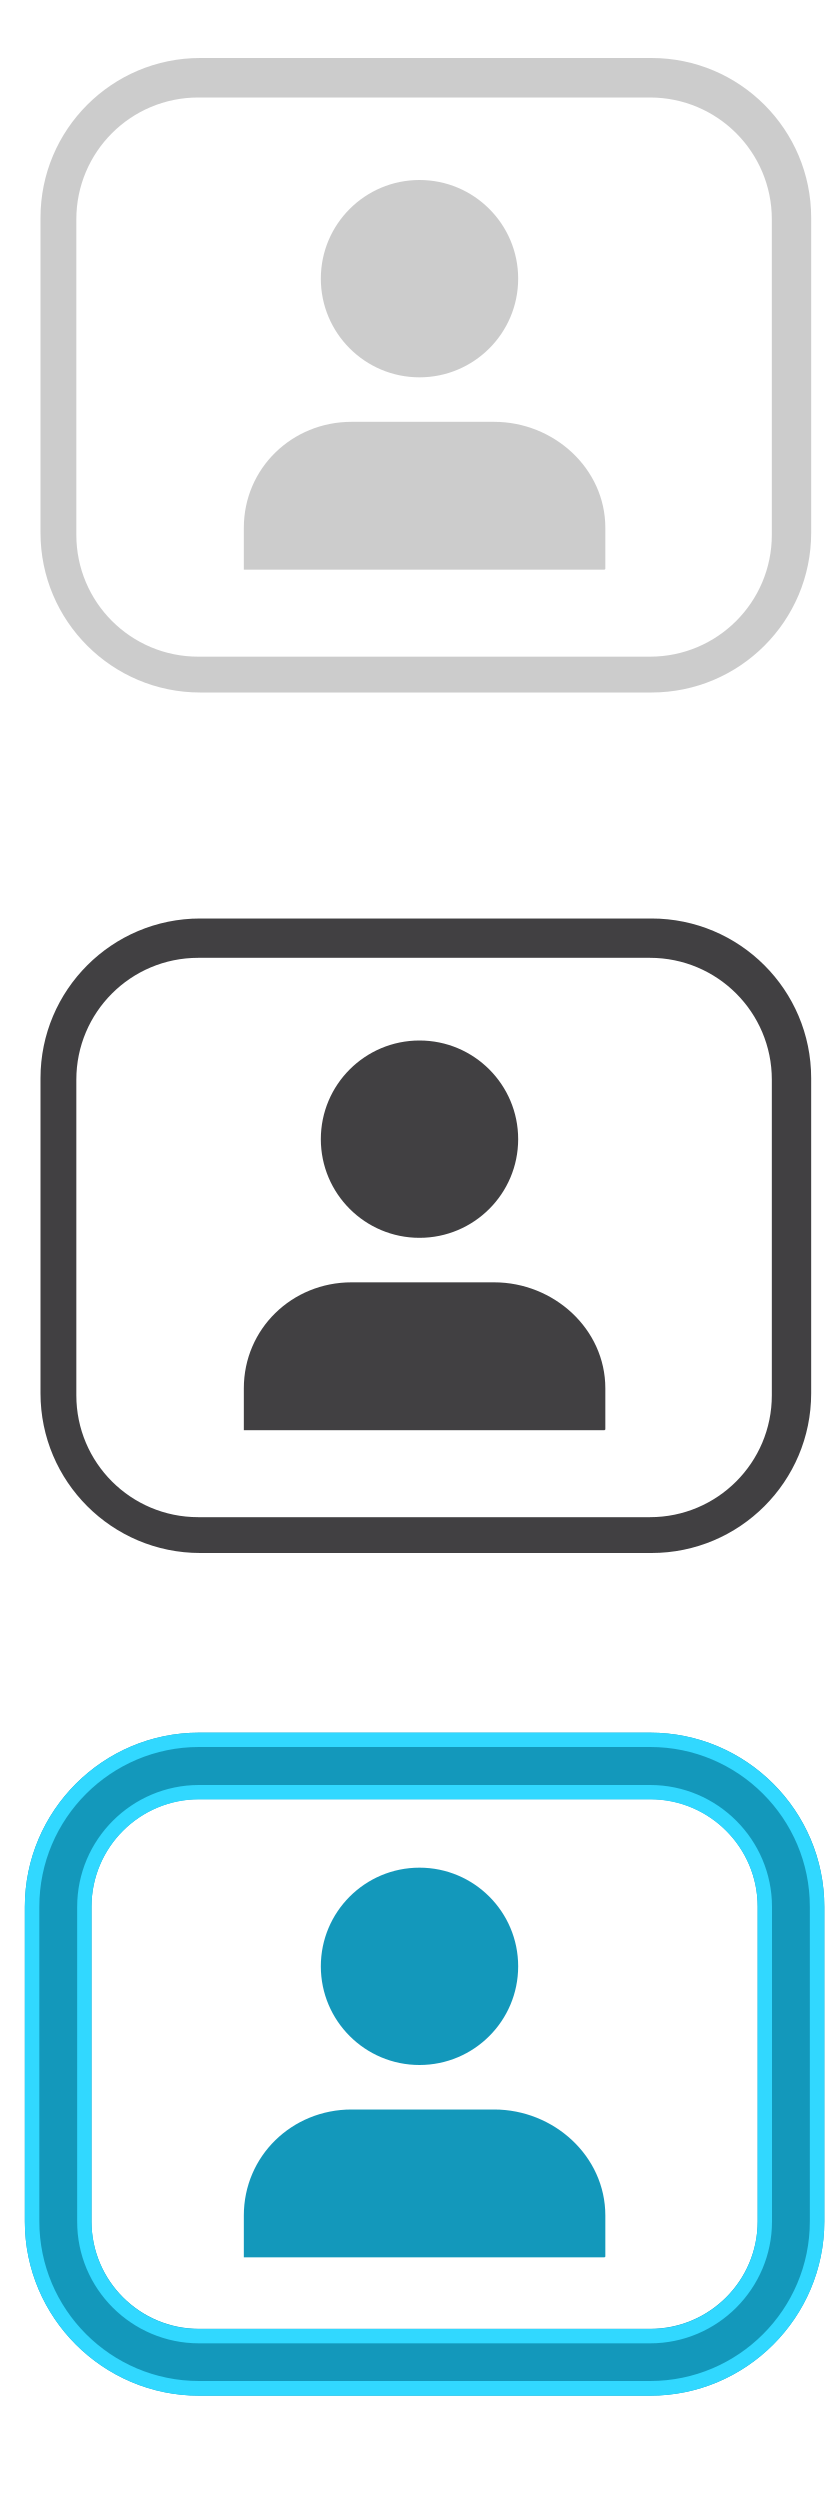
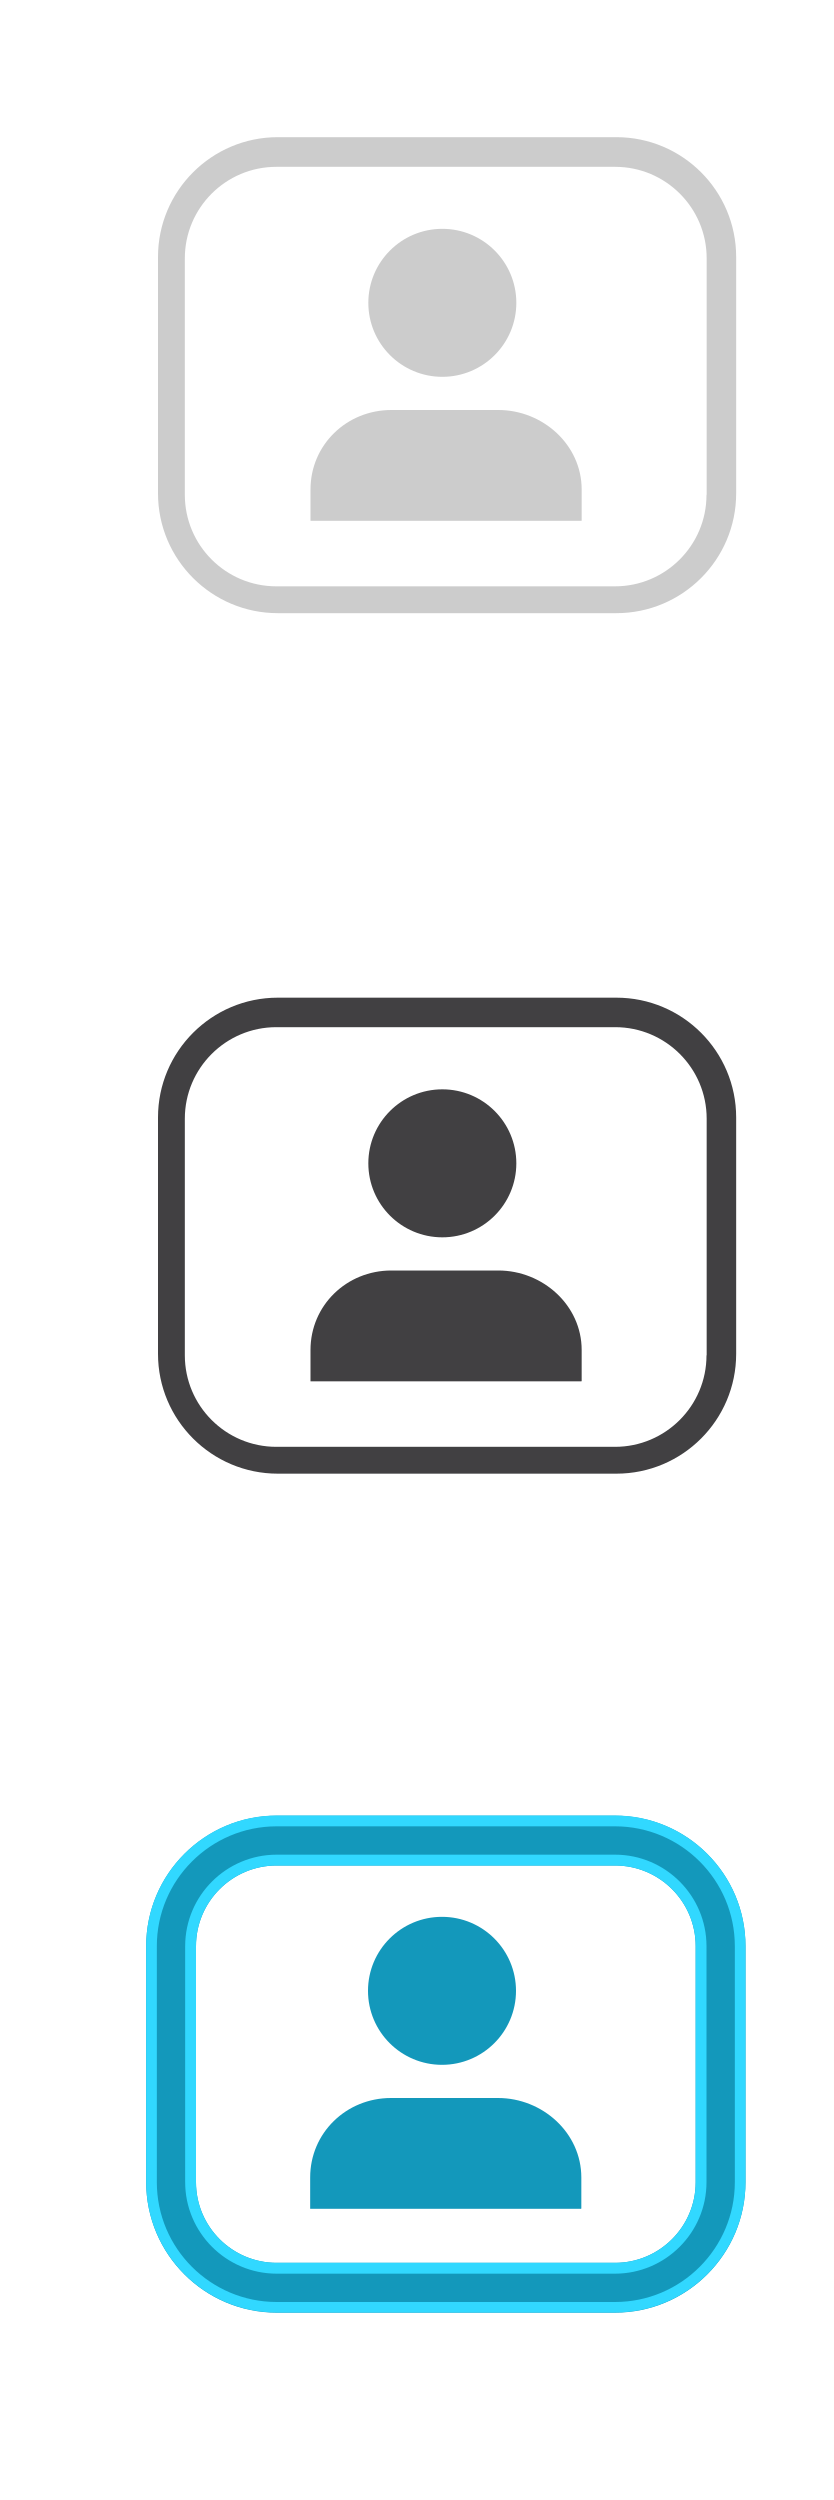
<svg xmlns="http://www.w3.org/2000/svg" version="1.1" x="0px" y="0px" viewBox="0 0 50 150" style="enable-background:new 0 0 50 150;" xml:space="preserve">
  <style type="text/css">
	.st0{fill:#414042;}
	.st1{fill:#CCCCCC;}
	.st2{fill:#1398BB;}
	.st3{fill:#31D8FF;}
</style>
  <g id="Layer_1">
-     <circle class="st0" cx="25.17" cy="68.35" r="5.92" />
-     <path class="st0" d="M36.27,85.81c0.02-0.01,0.03-0.03,0.05-0.04v-2.47c0-3.57-3.1-6.36-6.67-6.36h-8.56   c-3.57,0-6.46,2.79-6.46,6.36v2.51H36.27z" />
-     <path class="st0" d="M48.67,64.69c0-5.29-4.29-9.58-9.58-9.58H12.01c-5.29,0-9.58,4.29-9.58,9.58V83.6c0,5.29,4.29,9.58,9.58,9.58   h27.08c5.29,0,9.58-4.29,9.58-9.58V64.69z M46.31,83.72c0,4.04-3.27,7.31-7.31,7.31H11.89c-4.04,0-7.31-3.27-7.31-7.31V64.78   c0-4.04,3.27-7.31,7.31-7.31h27.11c4.04,0,7.31,3.27,7.31,7.31V83.72z" />
-     <circle class="st1" cx="25.17" cy="16.72" r="5.92" />
-     <path class="st1" d="M36.27,34.18c0.02-0.01,0.03-0.03,0.05-0.04v-2.47c0-3.57-3.1-6.36-6.67-6.36h-8.56   c-3.57,0-6.46,2.79-6.46,6.36v2.51H36.27z" />
-     <path class="st1" d="M48.67,13.06c0-5.29-4.29-9.58-9.58-9.58H12.01c-5.29,0-9.58,4.29-9.58,9.58v18.91c0,5.29,4.29,9.58,9.58,9.58   h27.08c5.29,0,9.58-4.29,9.58-9.58V13.06z M46.31,32.09c0,4.04-3.27,7.31-7.31,7.31H11.89c-4.04,0-7.31-3.27-7.31-7.31V13.16   c0-4.04,3.27-7.31,7.31-7.31h27.11c4.04,0,7.31,3.27,7.31,7.31V32.09z" />
-     <circle class="st2" cx="25.17" cy="117.98" r="5.92" />
-     <path class="st2" d="M36.27,135.44c0.02-0.01,0.03-0.03,0.05-0.04v-2.47c0-3.57-3.1-6.36-6.67-6.36h-8.56   c-3.57,0-6.46,2.79-6.46,6.36v2.51H36.27z" />
+     <circle class="st0" cx="26.54" cy="69.8" r="4.44" />
+     <path class="st0" d="M34.87,82.89c0.01-0.01,0.02-0.02,0.03-0.03v-1.86c0-2.68-2.33-4.77-5-4.77h-6.42c-2.68,0-4.85,2.09-4.85,4.77   v1.88H34.87z" />
+     <path class="st0" d="M44.17,67.05c0-3.97-3.22-7.19-7.19-7.19H16.67c-3.97,0-7.19,3.22-7.19,7.19v14.18c0,3.97,3.22,7.19,7.19,7.19   h20.31c3.97,0,7.19-3.22,7.19-7.19V67.05z M42.39,81.32c0,3.03-2.46,5.49-5.49,5.49H16.58c-3.03,0-5.49-2.46-5.49-5.49v-14.2   c0-3.03,2.46-5.49,5.49-5.49h20.33c3.03,0,5.49,2.46,5.49,5.49V81.32z" />
+     <circle class="st1" cx="26.54" cy="18.17" r="4.44" />
+     <path class="st1" d="M34.87,31.26c0.01-0.01,0.02-0.02,0.03-0.03v-1.86c0-2.68-2.33-4.77-5-4.77h-6.42c-2.68,0-4.85,2.09-4.85,4.77   v1.88H34.87z" />
+     <path class="st1" d="M44.17,15.42c0-3.97-3.22-7.19-7.19-7.19H16.67c-3.97,0-7.19,3.22-7.19,7.19V29.6c0,3.97,3.22,7.19,7.19,7.19   h20.31c3.97,0,7.19-3.22,7.19-7.19V15.42z M42.39,29.69c0,3.03-2.46,5.49-5.49,5.49H16.58c-3.03,0-5.49-2.46-5.49-5.49V15.5   c0-3.03,2.46-5.49,5.49-5.49h20.33c3.03,0,5.49,2.46,5.49,5.49V29.69z" />
+     <circle class="st2" cx="26.52" cy="119.45" r="4.44" />
+     <path class="st2" d="M34.85,132.54c0.01-0.01,0.02-0.02,0.03-0.03v-1.86c0-2.68-2.33-4.77-5-4.77h-6.42   c-2.68,0-4.85,2.09-4.85,4.77v1.88H34.85z" />
    <g>
-       <path class="st2" d="M39.01,143.74H11.94c-5.76,0-10.45-4.69-10.45-10.45v-18.88c0-5.76,4.69-10.45,10.45-10.45h27.07    c5.76,0,10.45,4.69,10.45,10.45v18.88C49.45,139.05,44.77,143.74,39.01,143.74z M11.94,107.95c-3.56,0-6.45,2.89-6.45,6.45v18.88    c0,3.56,2.89,6.45,6.45,6.45h27.07c3.56,0,6.45-2.89,6.45-6.45v-18.88c0-3.56-2.89-6.45-6.45-6.45H11.94z" />
-       <path class="st3" d="M39.01,104.82c5.29,0,9.58,4.3,9.58,9.58v18.88c0,5.29-4.3,9.58-9.58,9.58H11.94c-5.29,0-9.58-4.3-9.58-9.58    v-18.88c0-5.29,4.3-9.58,9.58-9.58H39.01 M11.94,140.6h27.07c4.03,0,7.31-3.28,7.31-7.31v-18.88c0-4.03-3.28-7.31-7.31-7.31H11.94    c-4.03,0-7.31,3.28-7.31,7.31v18.88C4.62,137.32,7.9,140.6,11.94,140.6 M39.01,103.96H11.94c-5.76,0-10.45,4.69-10.45,10.45v18.88    c0,5.76,4.69,10.45,10.45,10.45h27.07c5.76,0,10.45-4.69,10.45-10.45v-18.88C49.45,108.65,44.77,103.96,39.01,103.96L39.01,103.96    z M11.94,139.74c-3.56,0-6.45-2.89-6.45-6.45v-18.88c0-3.56,2.89-6.45,6.45-6.45h27.07c3.56,0,6.45,2.89,6.45,6.45v18.88    c0,3.56-2.89,6.45-6.45,6.45H11.94L11.94,139.74z" />
+       <path class="st2" d="M36.9,138.76H16.6c-4.32,0-7.83-3.51-7.83-7.83v-14.16c0-4.32,3.51-7.83,7.83-7.83h20.3    c4.32,0,7.83,3.51,7.83,7.83v14.16C44.73,135.25,41.22,138.76,36.9,138.76z M16.6,111.93c-2.67,0-4.84,2.17-4.84,4.84v14.16    c0,2.67,2.17,4.84,4.84,4.84h20.3c2.67,0,4.84-2.17,4.84-4.84v-14.16c0-2.67-2.17-4.84-4.84-4.84H16.6z" />
+       <path class="st3" d="M36.9,109.58c3.96,0,7.19,3.22,7.19,7.19v14.16c0,3.96-3.22,7.19-7.19,7.19H16.6c-3.96,0-7.19-3.22-7.19-7.19    v-14.16c0-3.96,3.22-7.19,7.19-7.19H36.9 M16.6,136.42h20.3c3.02,0,5.49-2.46,5.49-5.49v-14.16c0-3.02-2.46-5.49-5.49-5.49H16.6    c-3.02,0-5.49,2.46-5.49,5.49v14.16C11.11,133.95,13.57,136.42,16.6,136.42 M36.9,108.93H16.6c-4.32,0-7.83,3.51-7.83,7.83v14.16    c0,4.32,3.51,7.83,7.83,7.83h20.3c4.32,0,7.83-3.51,7.83-7.83v-14.16C44.73,112.45,41.22,108.93,36.9,108.93L36.9,108.93z     M16.6,135.77c-2.67,0-4.84-2.17-4.84-4.84v-14.16c0-2.67,2.17-4.84,4.84-4.84h20.3c2.67,0,4.84,2.17,4.84,4.84v14.16    c0,2.67-2.17,4.84-4.84,4.84H16.6L16.6,135.77z" />
    </g>
  </g>
  <g id="Layer_2">
</g>
</svg>
